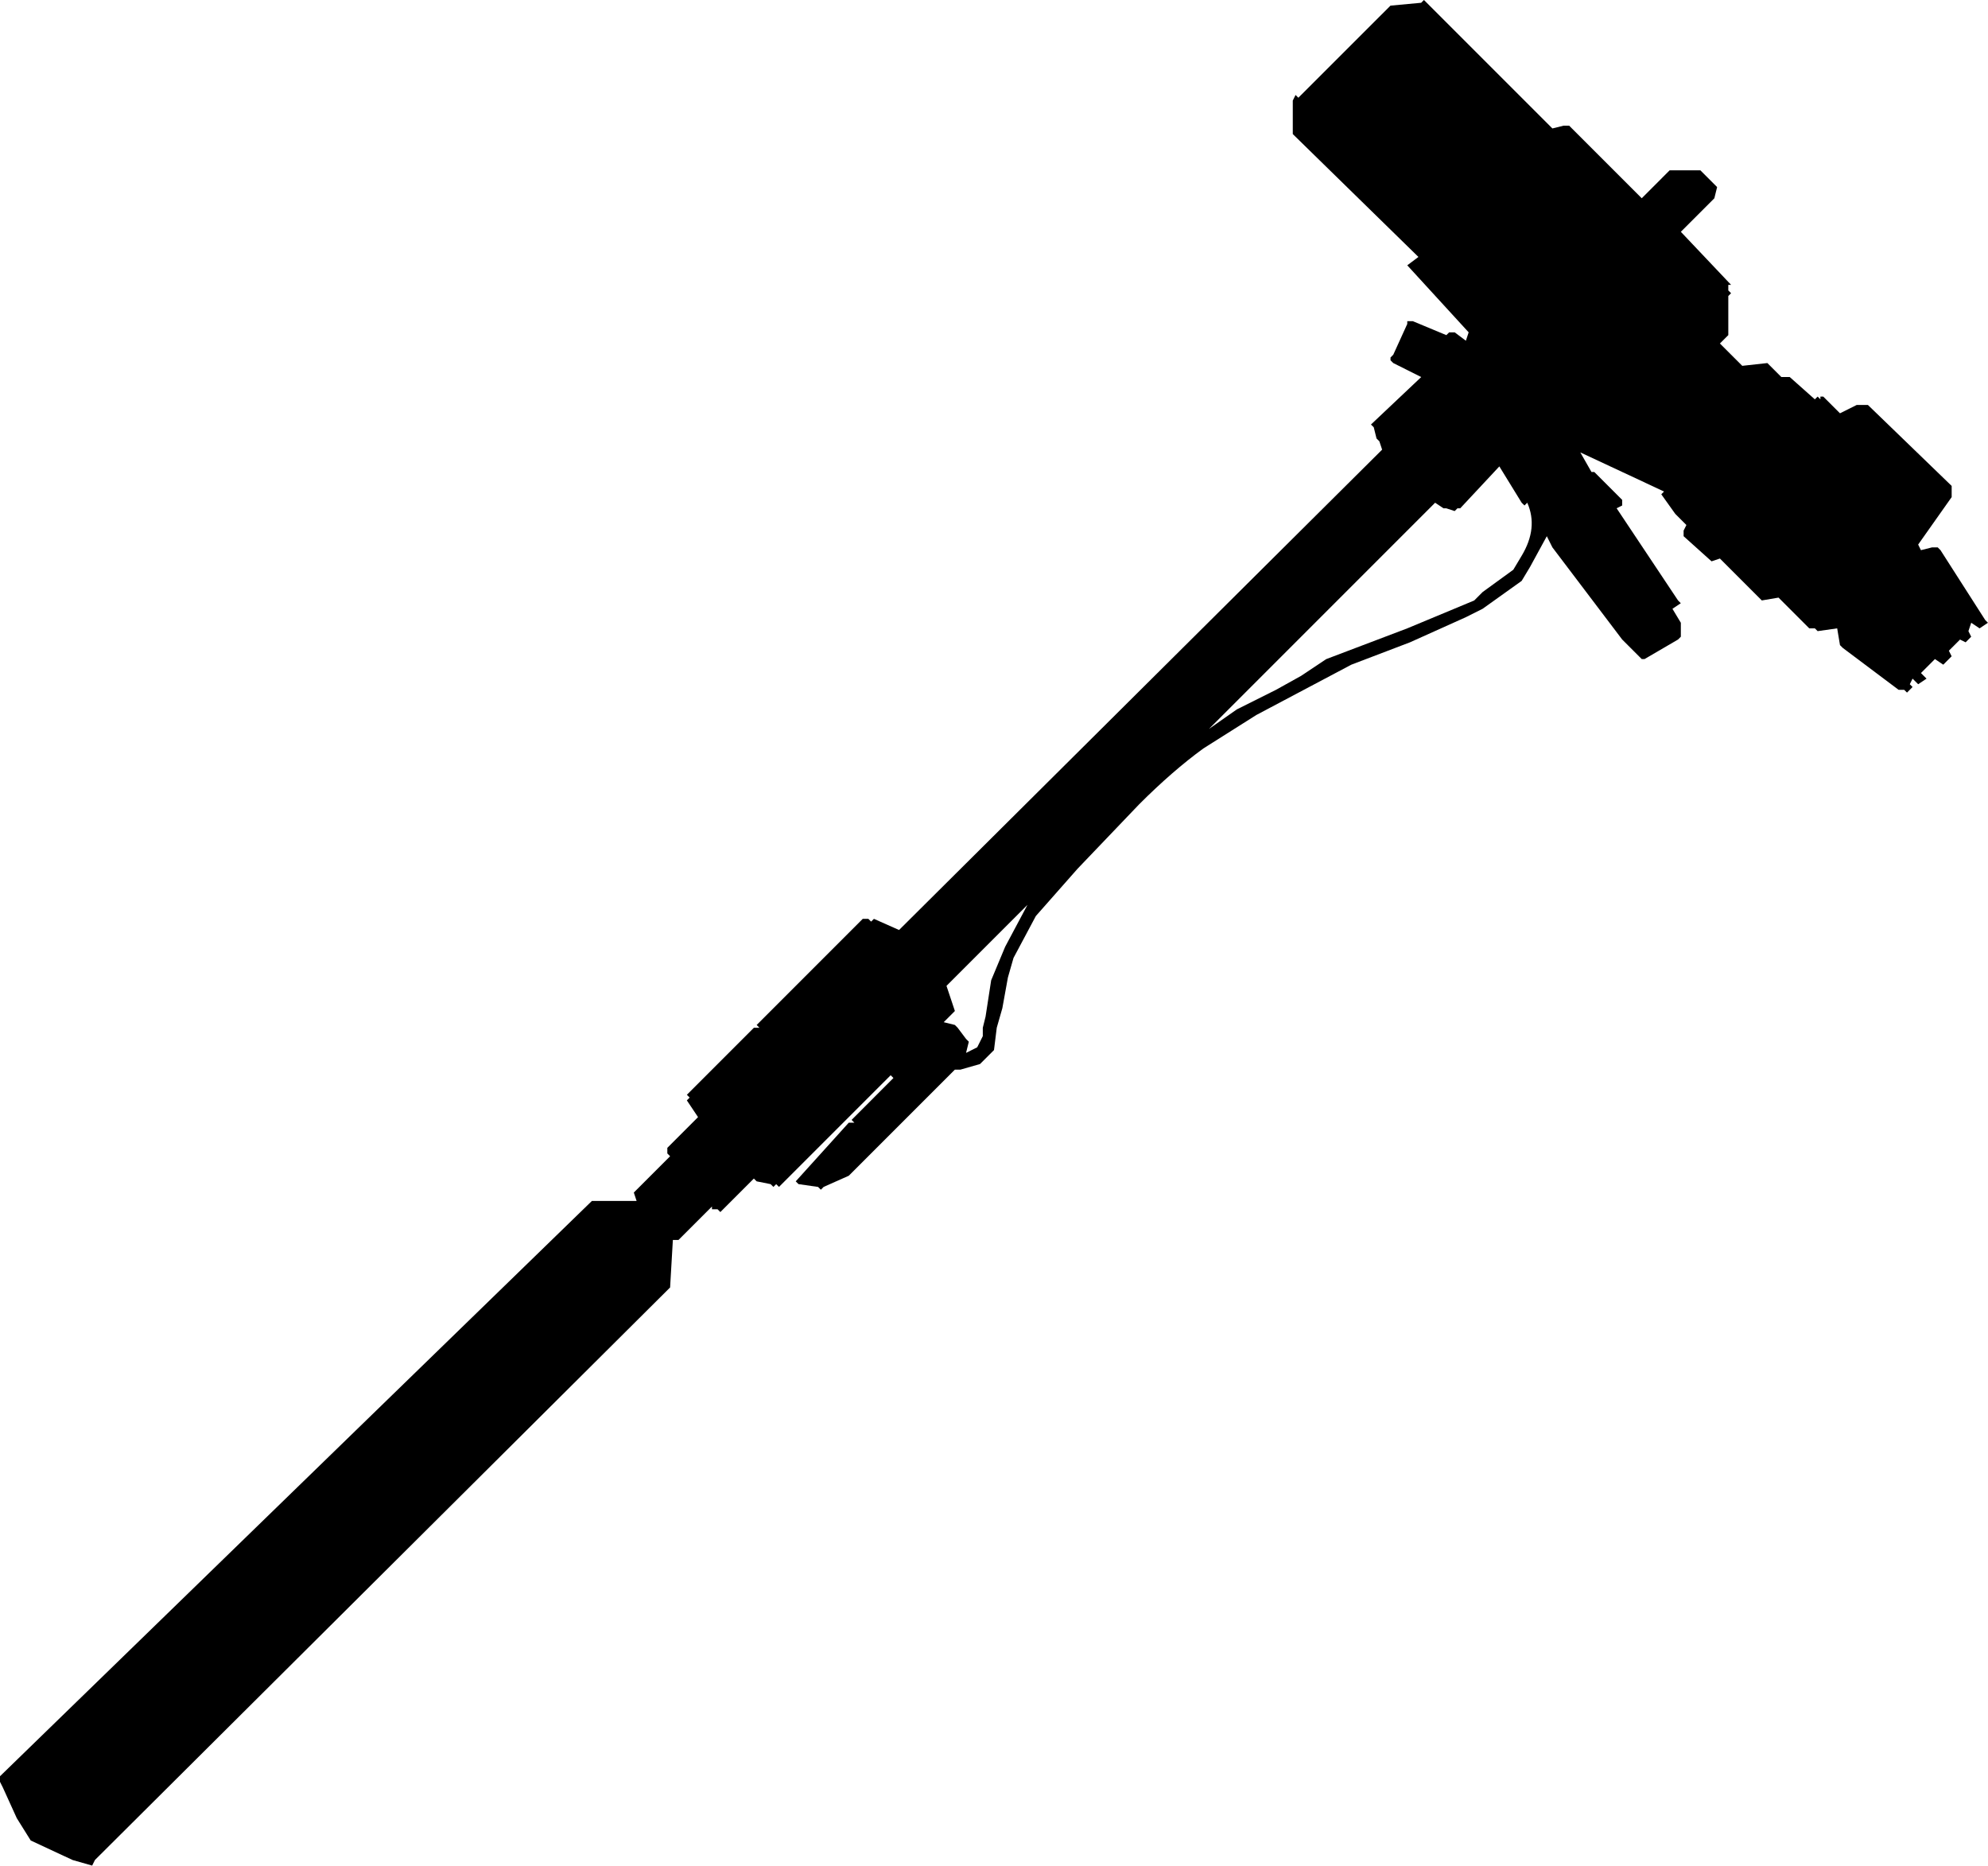
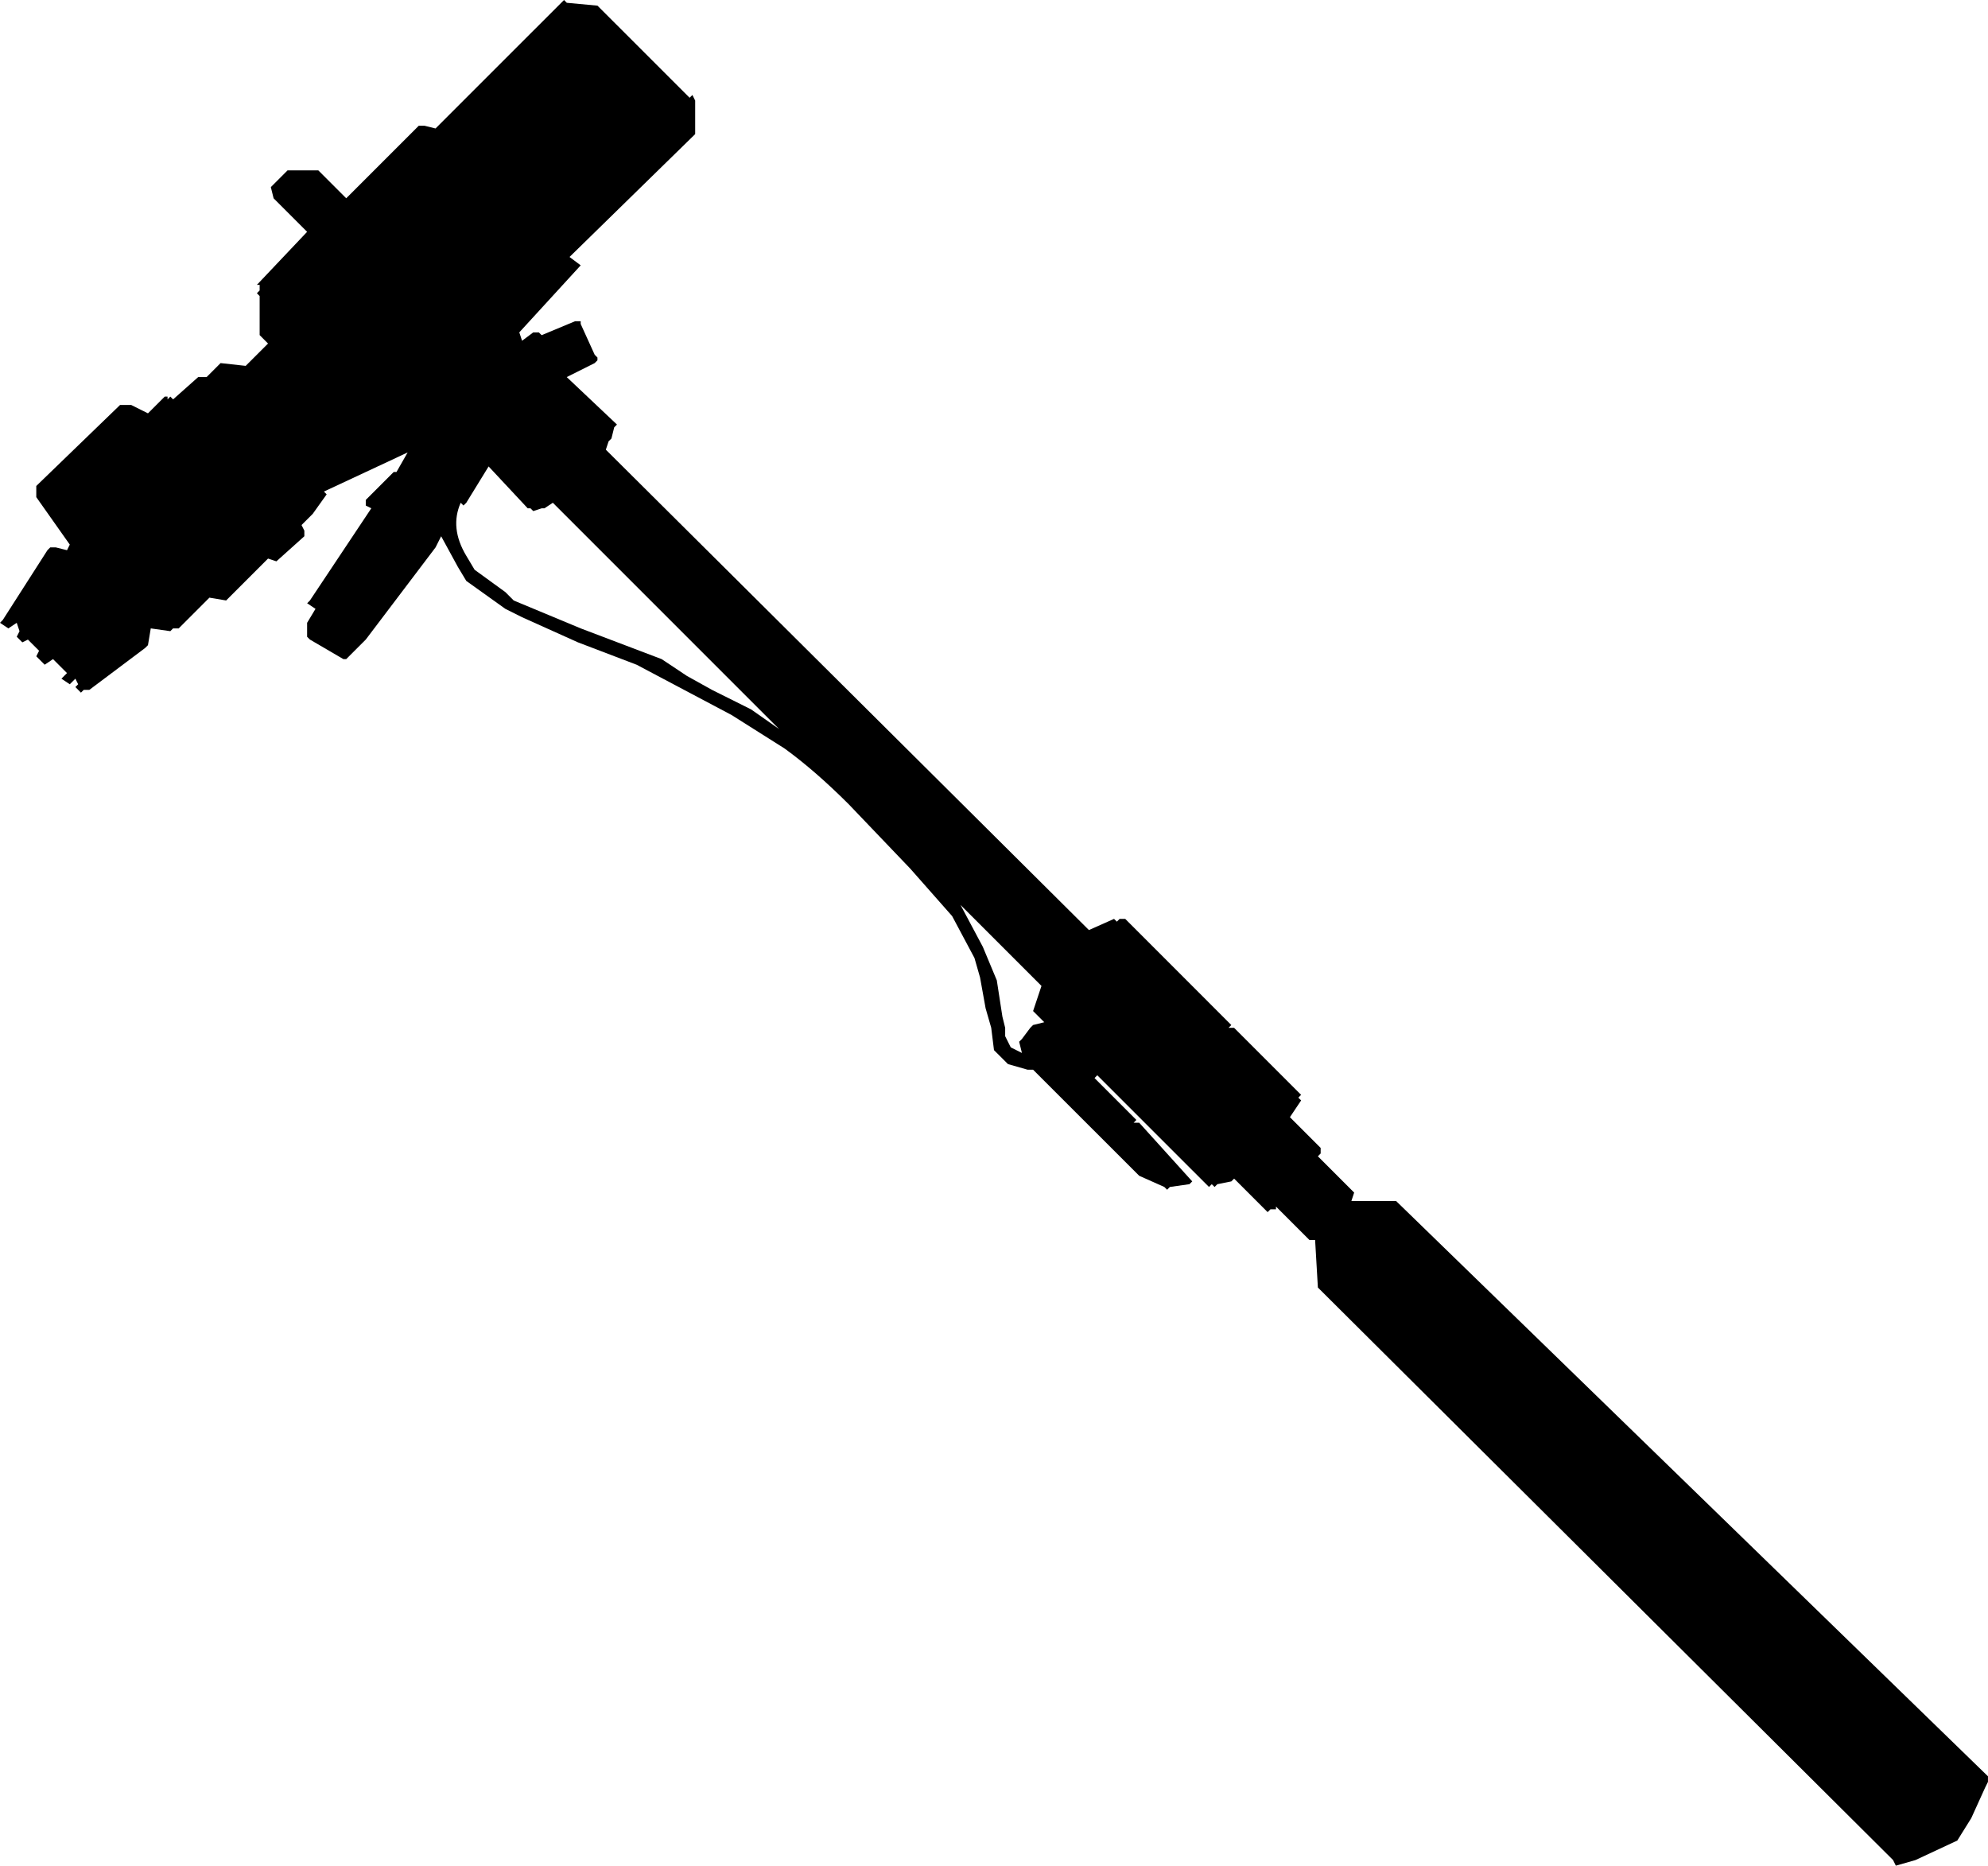
- <svg xmlns="http://www.w3.org/2000/svg" xml:space="preserve" width="271.327" height="254.559" viewBox="0 0 71.789 67.352">
-   <path d="m3.428 67.15-.1.202-.707-.202-1.512-.705-.504-.807-.504-1.109L0 64.327v-.201l21.375-20.77h1.613l-.1-.303 1.31-1.31-.1-.102v-.201l1.109-1.11-.404-.604.101-.101-.1-.101 2.42-2.42h.2l-.1-.1 3.831-3.832h.202l.1.1.102-.1.907.403L49.91 16.233l-.1-.302-.102-.101-.1-.404-.101-.1 1.815-1.714-1.009-.505-.1-.1v-.101l.1-.101.505-1.11v-.1h.201l1.21.504.101-.1h.202l.403.302.1-.303-2.217-2.42.403-.302-4.537-4.436V3.63l.1-.202.101.1L50.212.203 51.32.1l.1-.101 4.639 4.638.403-.1h.202l2.621 2.62 1.008-1.008h1.11l.604.605-.1.404-1.21 1.21 1.814 1.915h-.1v.202l.1.1-.1.102v1.411l-.303.303.807.806.907-.1.504.504h.303l.907.806.101-.1.1.1v-.1h.102l.605.604.605-.302h.403l3.025 2.924v.403l-1.21 1.714.1.202.404-.101h.202l.1.1 1.614 2.521.1.101-.302.202-.302-.202-.101.303.1.201-.201.202-.202-.1-.403.403.1.201-.302.303-.302-.202-.504.504.201.202-.302.202-.202-.202-.1.202.1.1-.201.202-.101-.1h-.202l-2.016-1.513-.101-.101-.101-.605-.706.1-.1-.1h-.202l-1.11-1.11-.604.102-1.513-1.513-.302.101-1.009-.907v-.202l.101-.202-.403-.403-.504-.706.1-.1-3.024-1.412.403.706h.101l1.008 1.008v.202l-.201.1 2.218 3.328.1.1-.302.202.303.504v.504l-.101.101-1.21.706h-.101l-.706-.706-2.52-3.327-.202-.403-.605 1.109-.303.504-1.411 1.008-.605.303-2.017.907-2.117.807-3.428 1.815-1.916 1.21q-1.109.806-2.319 2.016l-2.218 2.32-1.512 1.713-.807 1.513-.202.705-.201 1.11-.202.705-.1.807-.505.504-.706.202h-.201l-3.832 3.831-.907.403-.101.101-.1-.1-.707-.102-.1-.1 1.915-2.118h.202l-.1-.1 1.511-1.513-.1-.1-4.033 4.032-.101-.1-.101.1-.1-.1-.505-.101-.1-.101-1.21 1.21-.102-.101h-.201v-.1l-1.21 1.209h-.202l-.1 1.714zM44.665 25.61l1.412-.706.907-.504.908-.605 2.924-1.109 2.42-1.008.302-.303 1.109-.806.302-.505q.605-1.008.202-1.915l-.1.1-.102-.1-.806-1.311-1.412 1.512h-.1l-.101.101-.303-.1h-.1l-.303-.202-8.167 8.167zm-9.78 12.402.403-.202.202-.403v-.303l.1-.403.202-1.31.505-1.21.806-1.513-2.924 2.924.303.907-.404.404.404.1.1.101.303.403.1.101z" />
+ <svg xmlns="http://www.w3.org/2000/svg" xml:space="preserve" width="271.319" height="254.561" viewBox="0 0 71.787 67.353">
+   <path d="m68.359 67.15.1.203.707-.202 1.512-.705.504-.807.504-1.11.1-.201v-.201l-21.374-20.77h-1.613l.1-.303-1.31-1.31.1-.102v-.201l-1.11-1.11.405-.604-.101-.101.1-.101-2.42-2.42h-.2l.1-.1-3.831-3.832h-.202l-.1.1-.102-.1-.907.403-17.444-17.342.1-.302.102-.101.1-.404.1-.1-1.814-1.714 1.009-.505.1-.1v-.101l-.1-.101-.505-1.11v-.1h-.201l-1.21.504-.101-.1h-.202l-.403.302-.1-.303 2.217-2.42-.403-.302 4.537-4.436v-1.21l-.1-.202-.101.1L21.575.204 20.467.101l-.1-.101-4.64 4.638-.402-.1h-.202l-2.621 2.62-1.008-1.008h-1.11l-.604.605.1.404 1.21 1.21-1.814 1.915h.1v.202l-.1.1.1.102v1.41l.303.304-.807.806-.907-.1-.504.504h-.303l-.907.806-.101-.1-.1.1v-.1h-.102l-.605.604-.605-.302h-.403L1.31 17.544v.403l1.21 1.714-.1.202-.404-.101h-.202l-.1.1L.1 22.382l-.1.102.302.202.302-.202.101.303-.1.2.201.203.202-.1.403.403-.1.2.302.304.302-.202.504.504-.201.202.302.202.202-.202.1.202-.1.1.201.202.101-.1h.202l2.016-1.513.101-.101.101-.605.706.1.1-.1h.202l1.11-1.11.604.102 1.513-1.513.302.1 1.009-.906v-.202l-.101-.202.403-.403.504-.706-.1-.1 3.024-1.412-.403.706h-.101l-1.008 1.008v.202l.2.1-2.217 3.328-.1.1.302.202-.303.504v.504l.1.1 1.21.707h.102l.706-.706 2.52-3.327.202-.403.605 1.109.303.504 1.41 1.008.606.303 2.017.907 2.117.807 3.428 1.815 1.916 1.21q1.109.806 2.319 2.016l2.218 2.32 1.512 1.713.807 1.513.202.705.2 1.11.203.705.1.807.505.504.706.202h.2l3.833 3.83.907.404.1.1.1-.1.708-.101.1-.1-1.915-2.118h-.202l.1-.1-1.511-1.513.1-.1 4.033 4.032.1-.1.102.1.1-.1.505-.101.1-.101 1.21 1.21.102-.101h.2v-.1l1.21 1.209h.203l.1 1.714zM27.122 25.61l-1.412-.705-.907-.504-.908-.605-2.924-1.11-2.42-1.007-.302-.303-1.11-.806-.301-.505q-.605-1.008-.202-1.915l.1.1.102-.1.806-1.311 1.412 1.512h.1l.1.1.304-.1h.1l.303-.201 8.167 8.167zm9.78 12.403-.403-.202-.202-.403v-.303l-.1-.403-.202-1.31-.505-1.21-.806-1.513 2.924 2.924-.303.907.404.404-.404.1-.1.1-.303.404-.1.1z" />
</svg>
